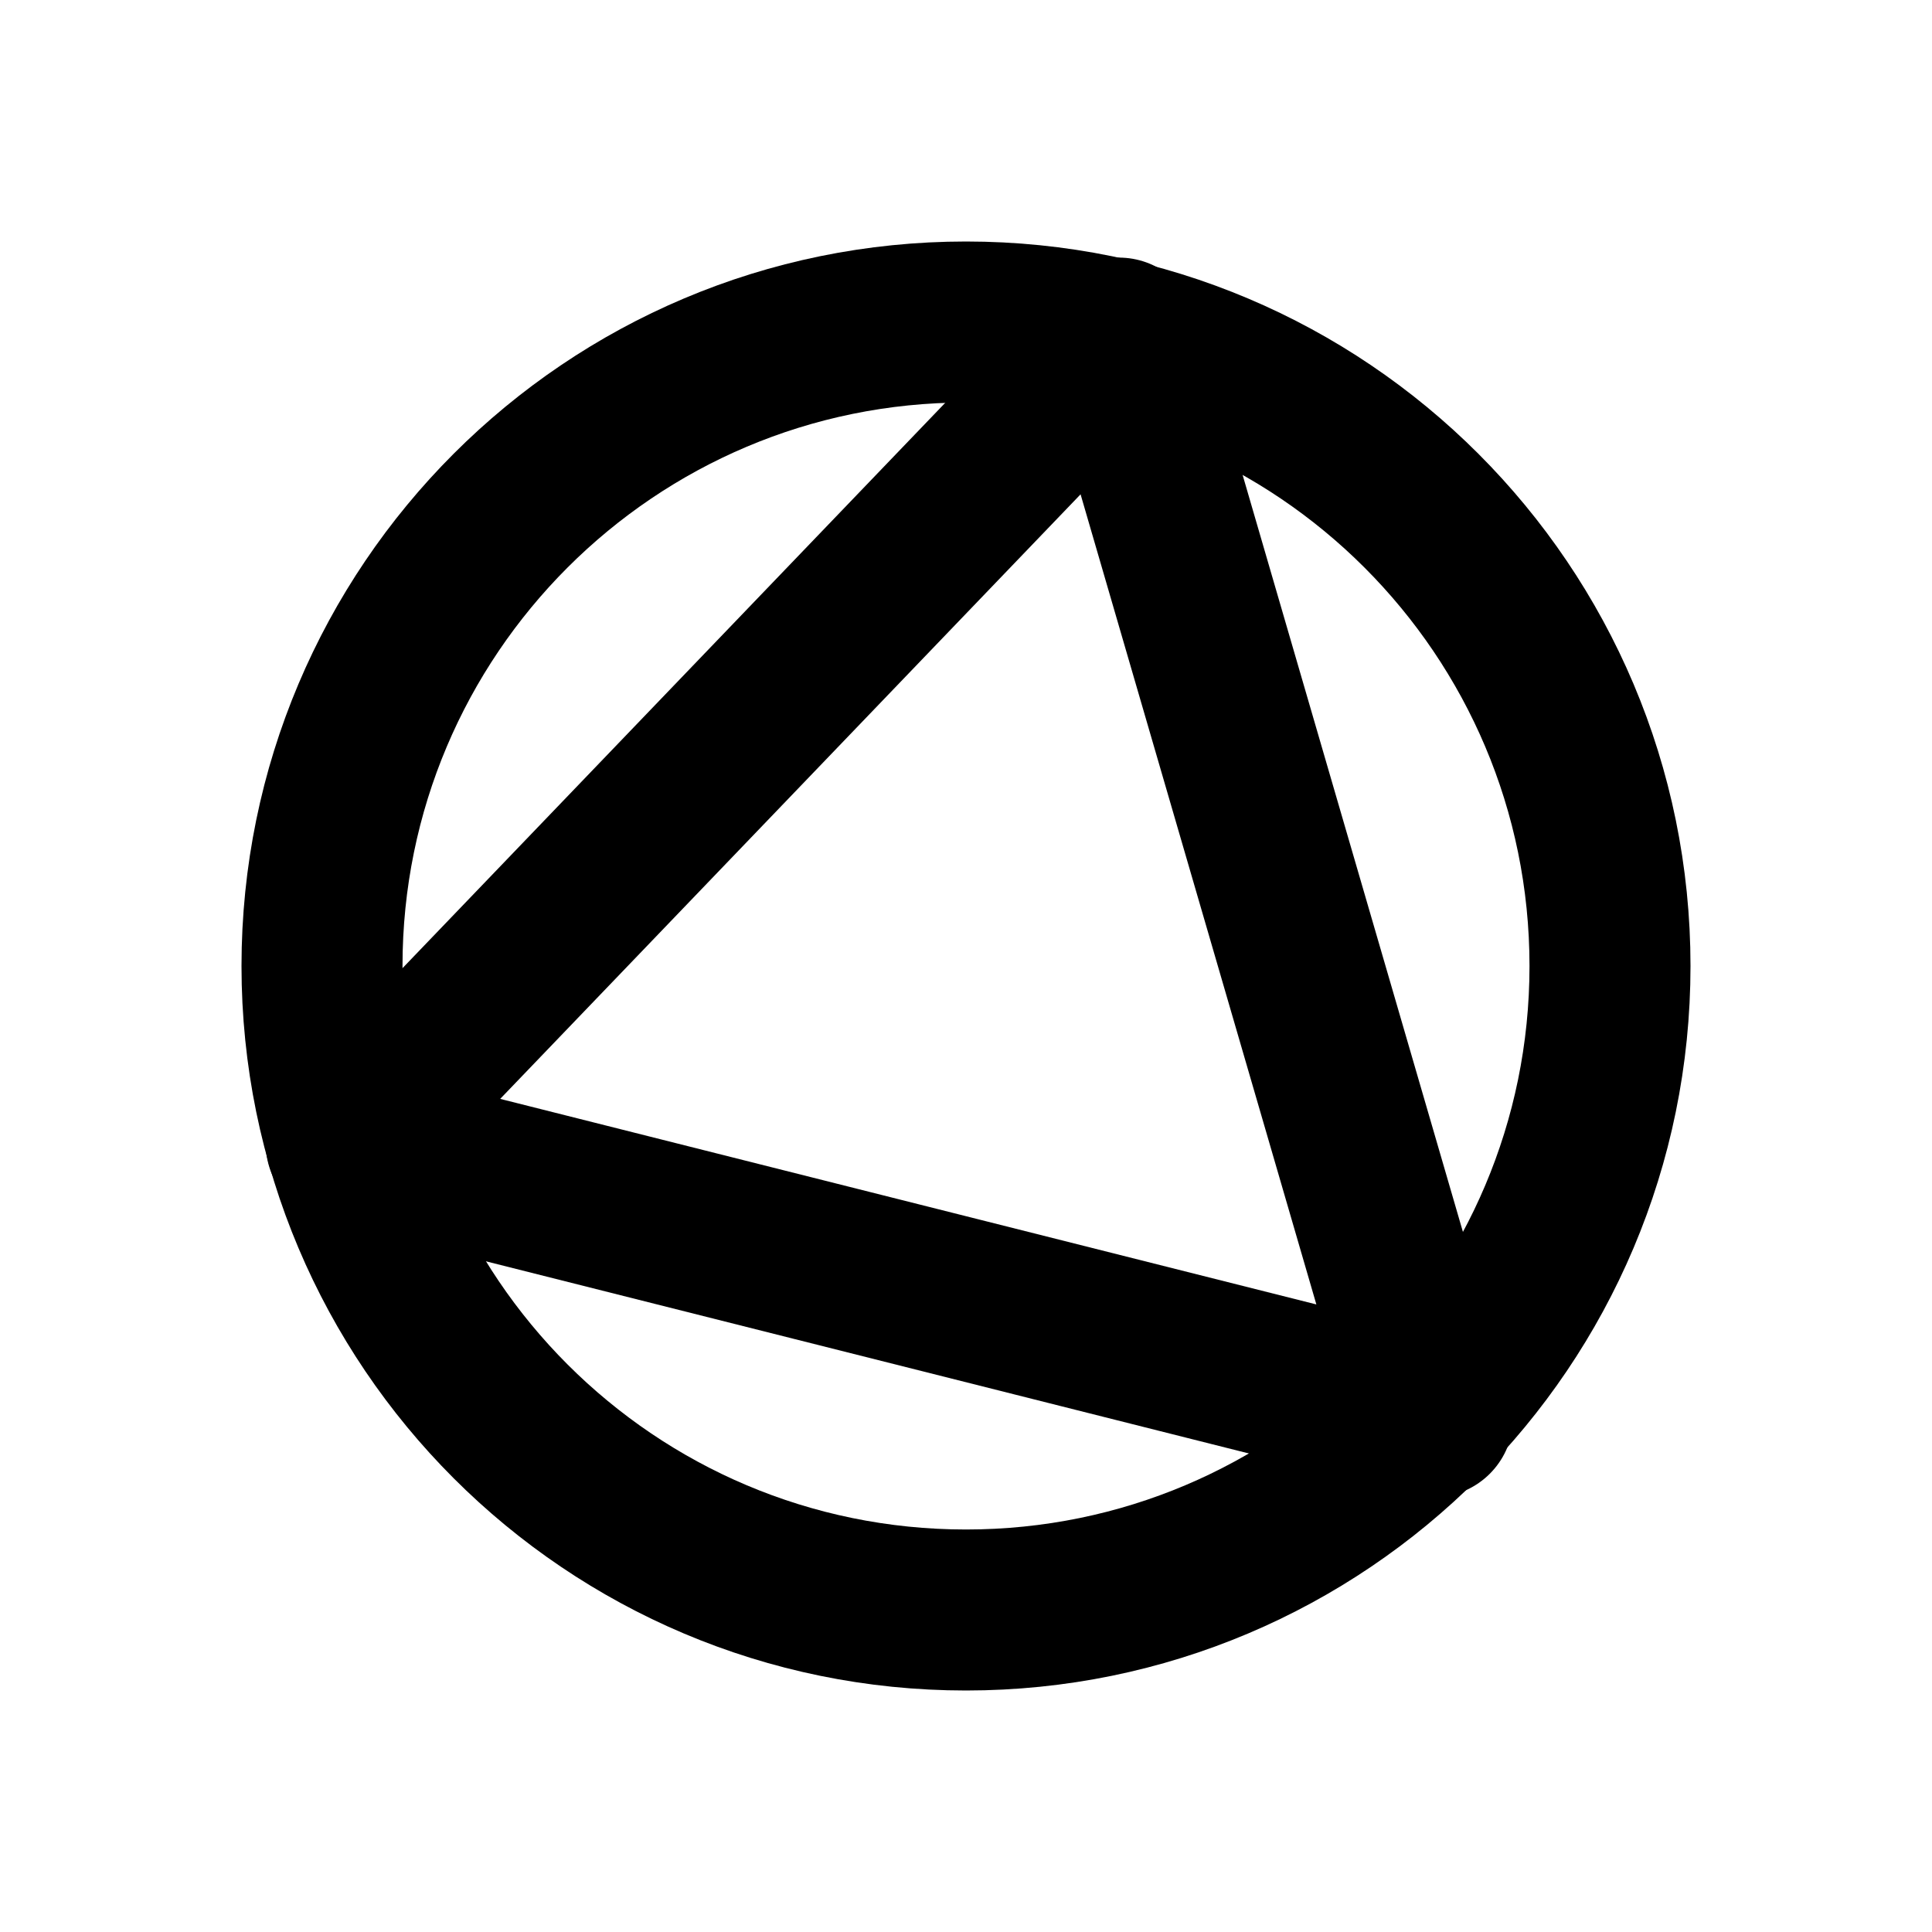
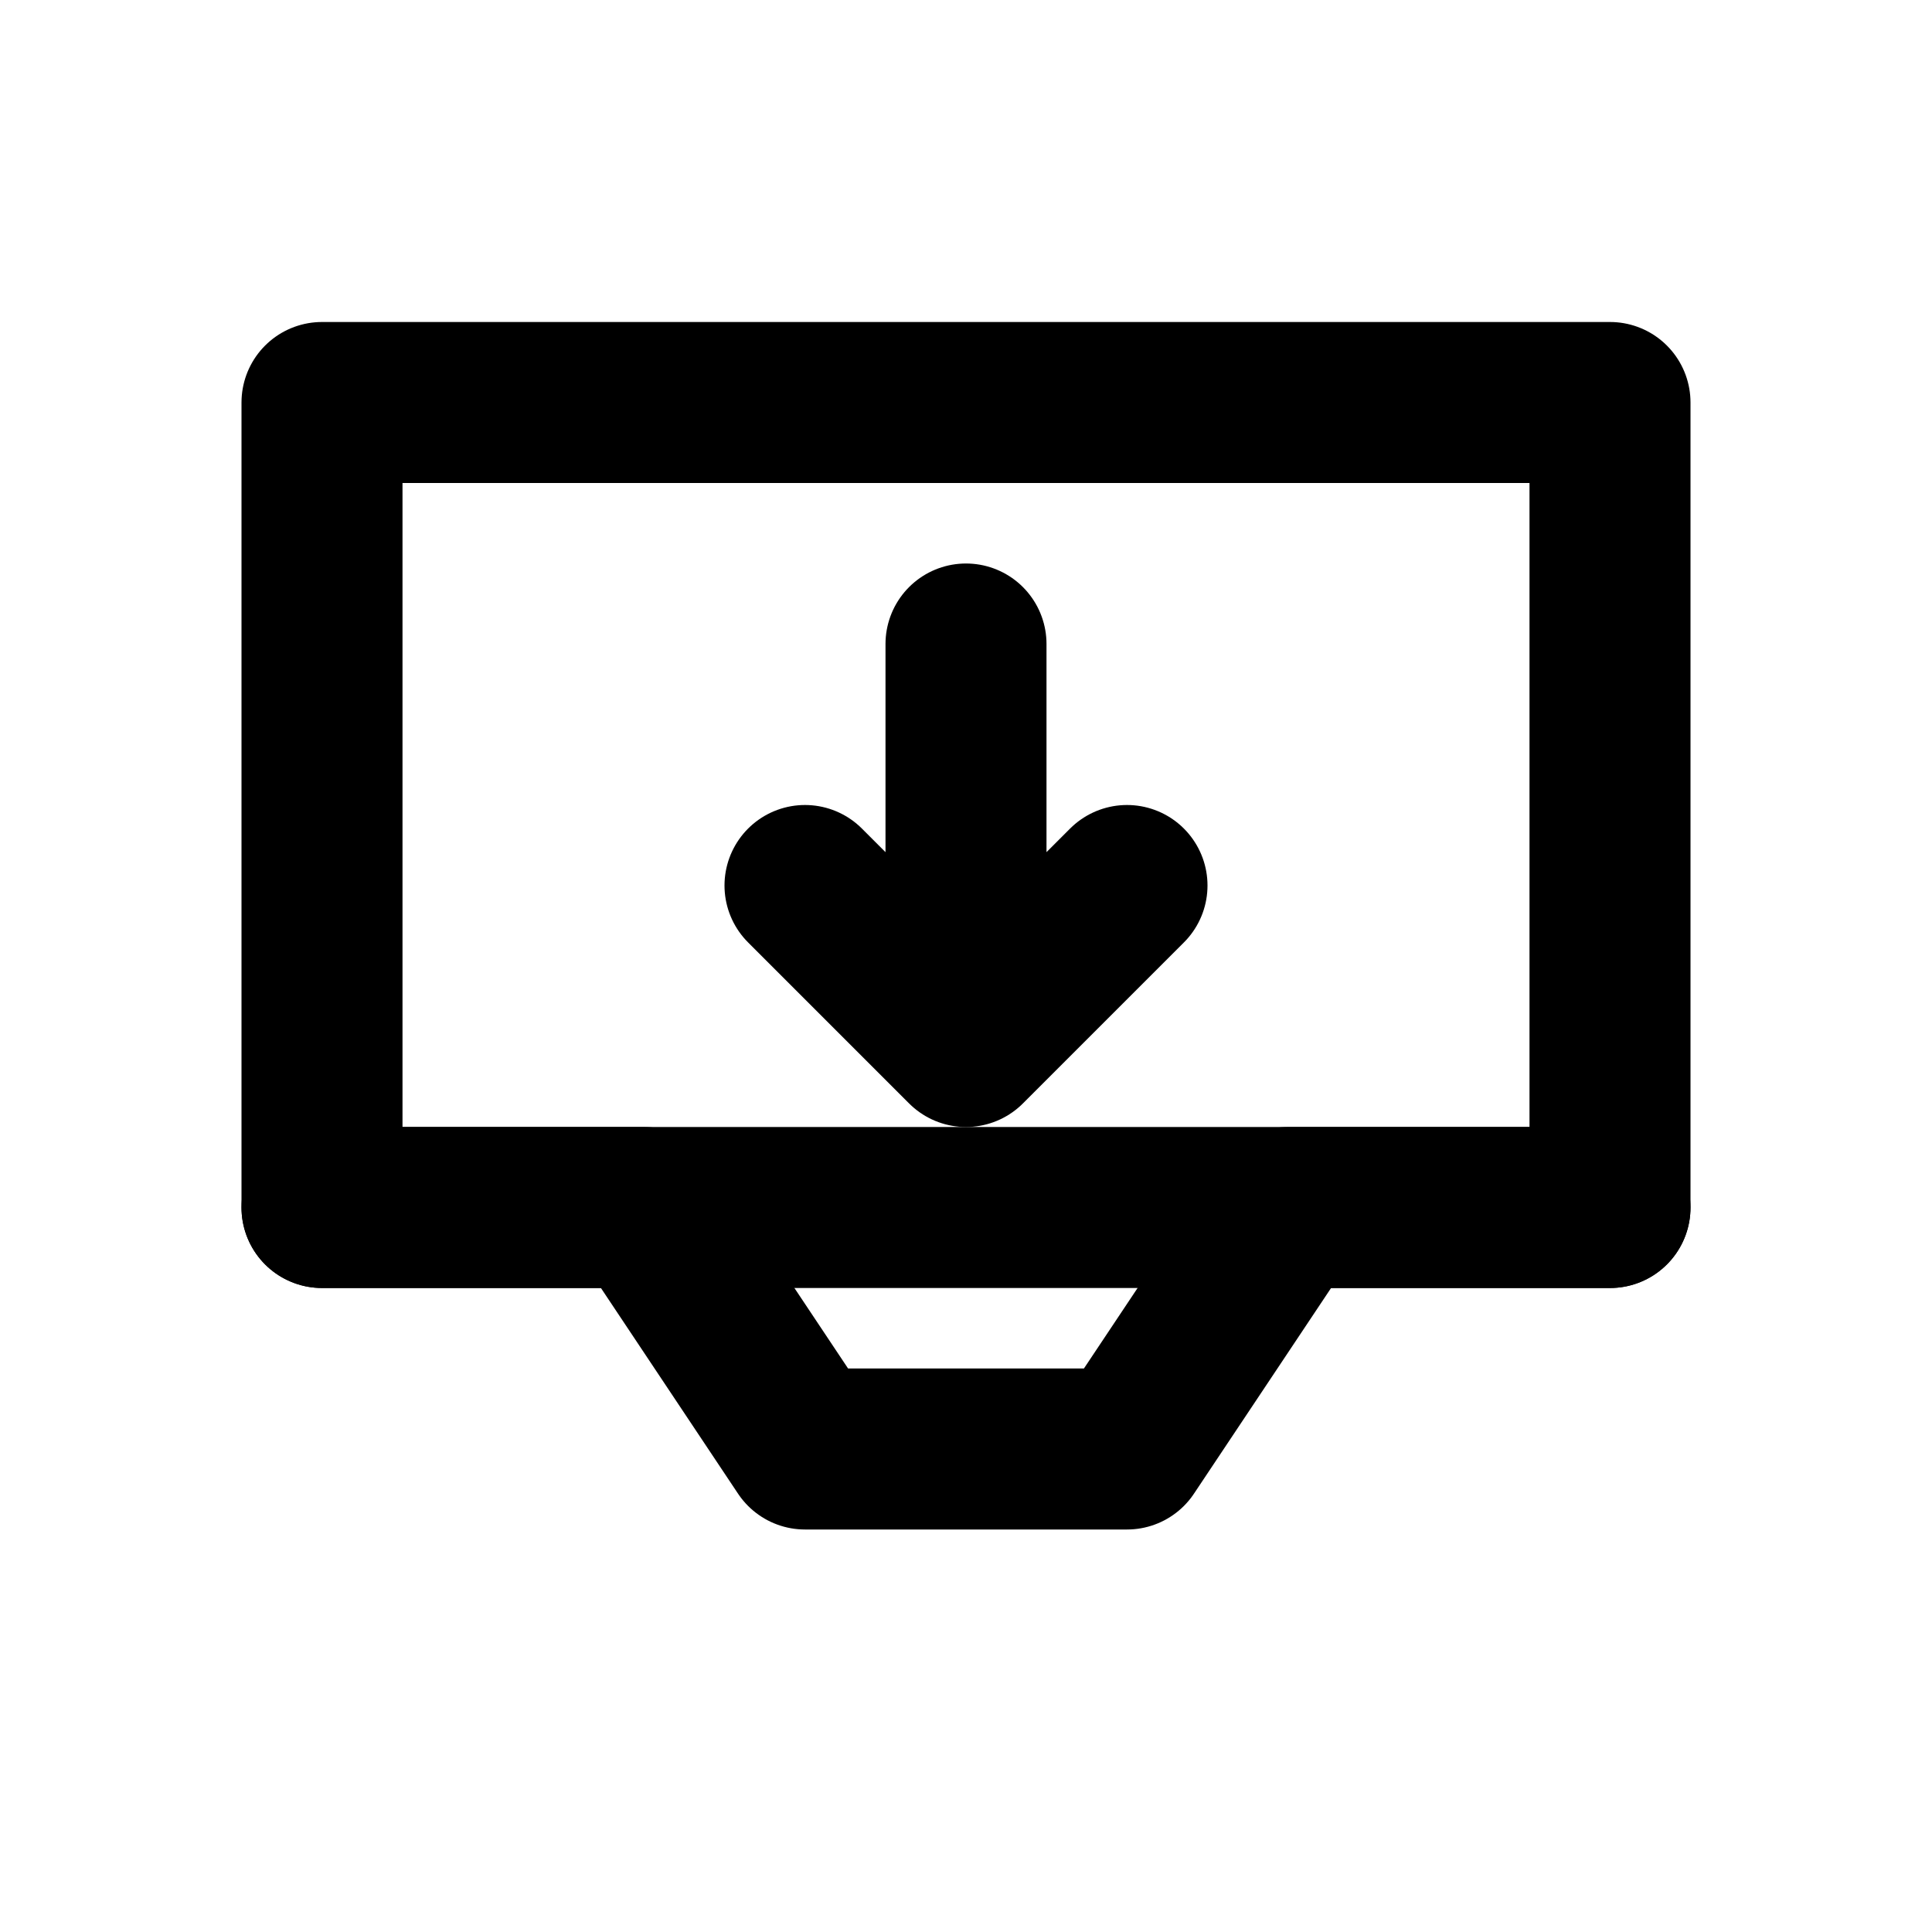
<svg xmlns="http://www.w3.org/2000/svg" viewBox="0 0 24 24" fill="none" stroke="currentColor" stroke-width="2" stroke-linecap="round" stroke-linejoin="round">
-   <circle cx="12" cy="12" r="8" />
-   <polyline points="13.9,4.2 17.8,17.6 4.3,14.2 13.9,4.2" />
+   <path d="M4 5h16v10H4z" />
+   <path d="M4 15h4l2 3h4l2-3h4" />
+   <path d="M12 8v5m0 0 2-2m-2 2-2-2" />
</svg>
